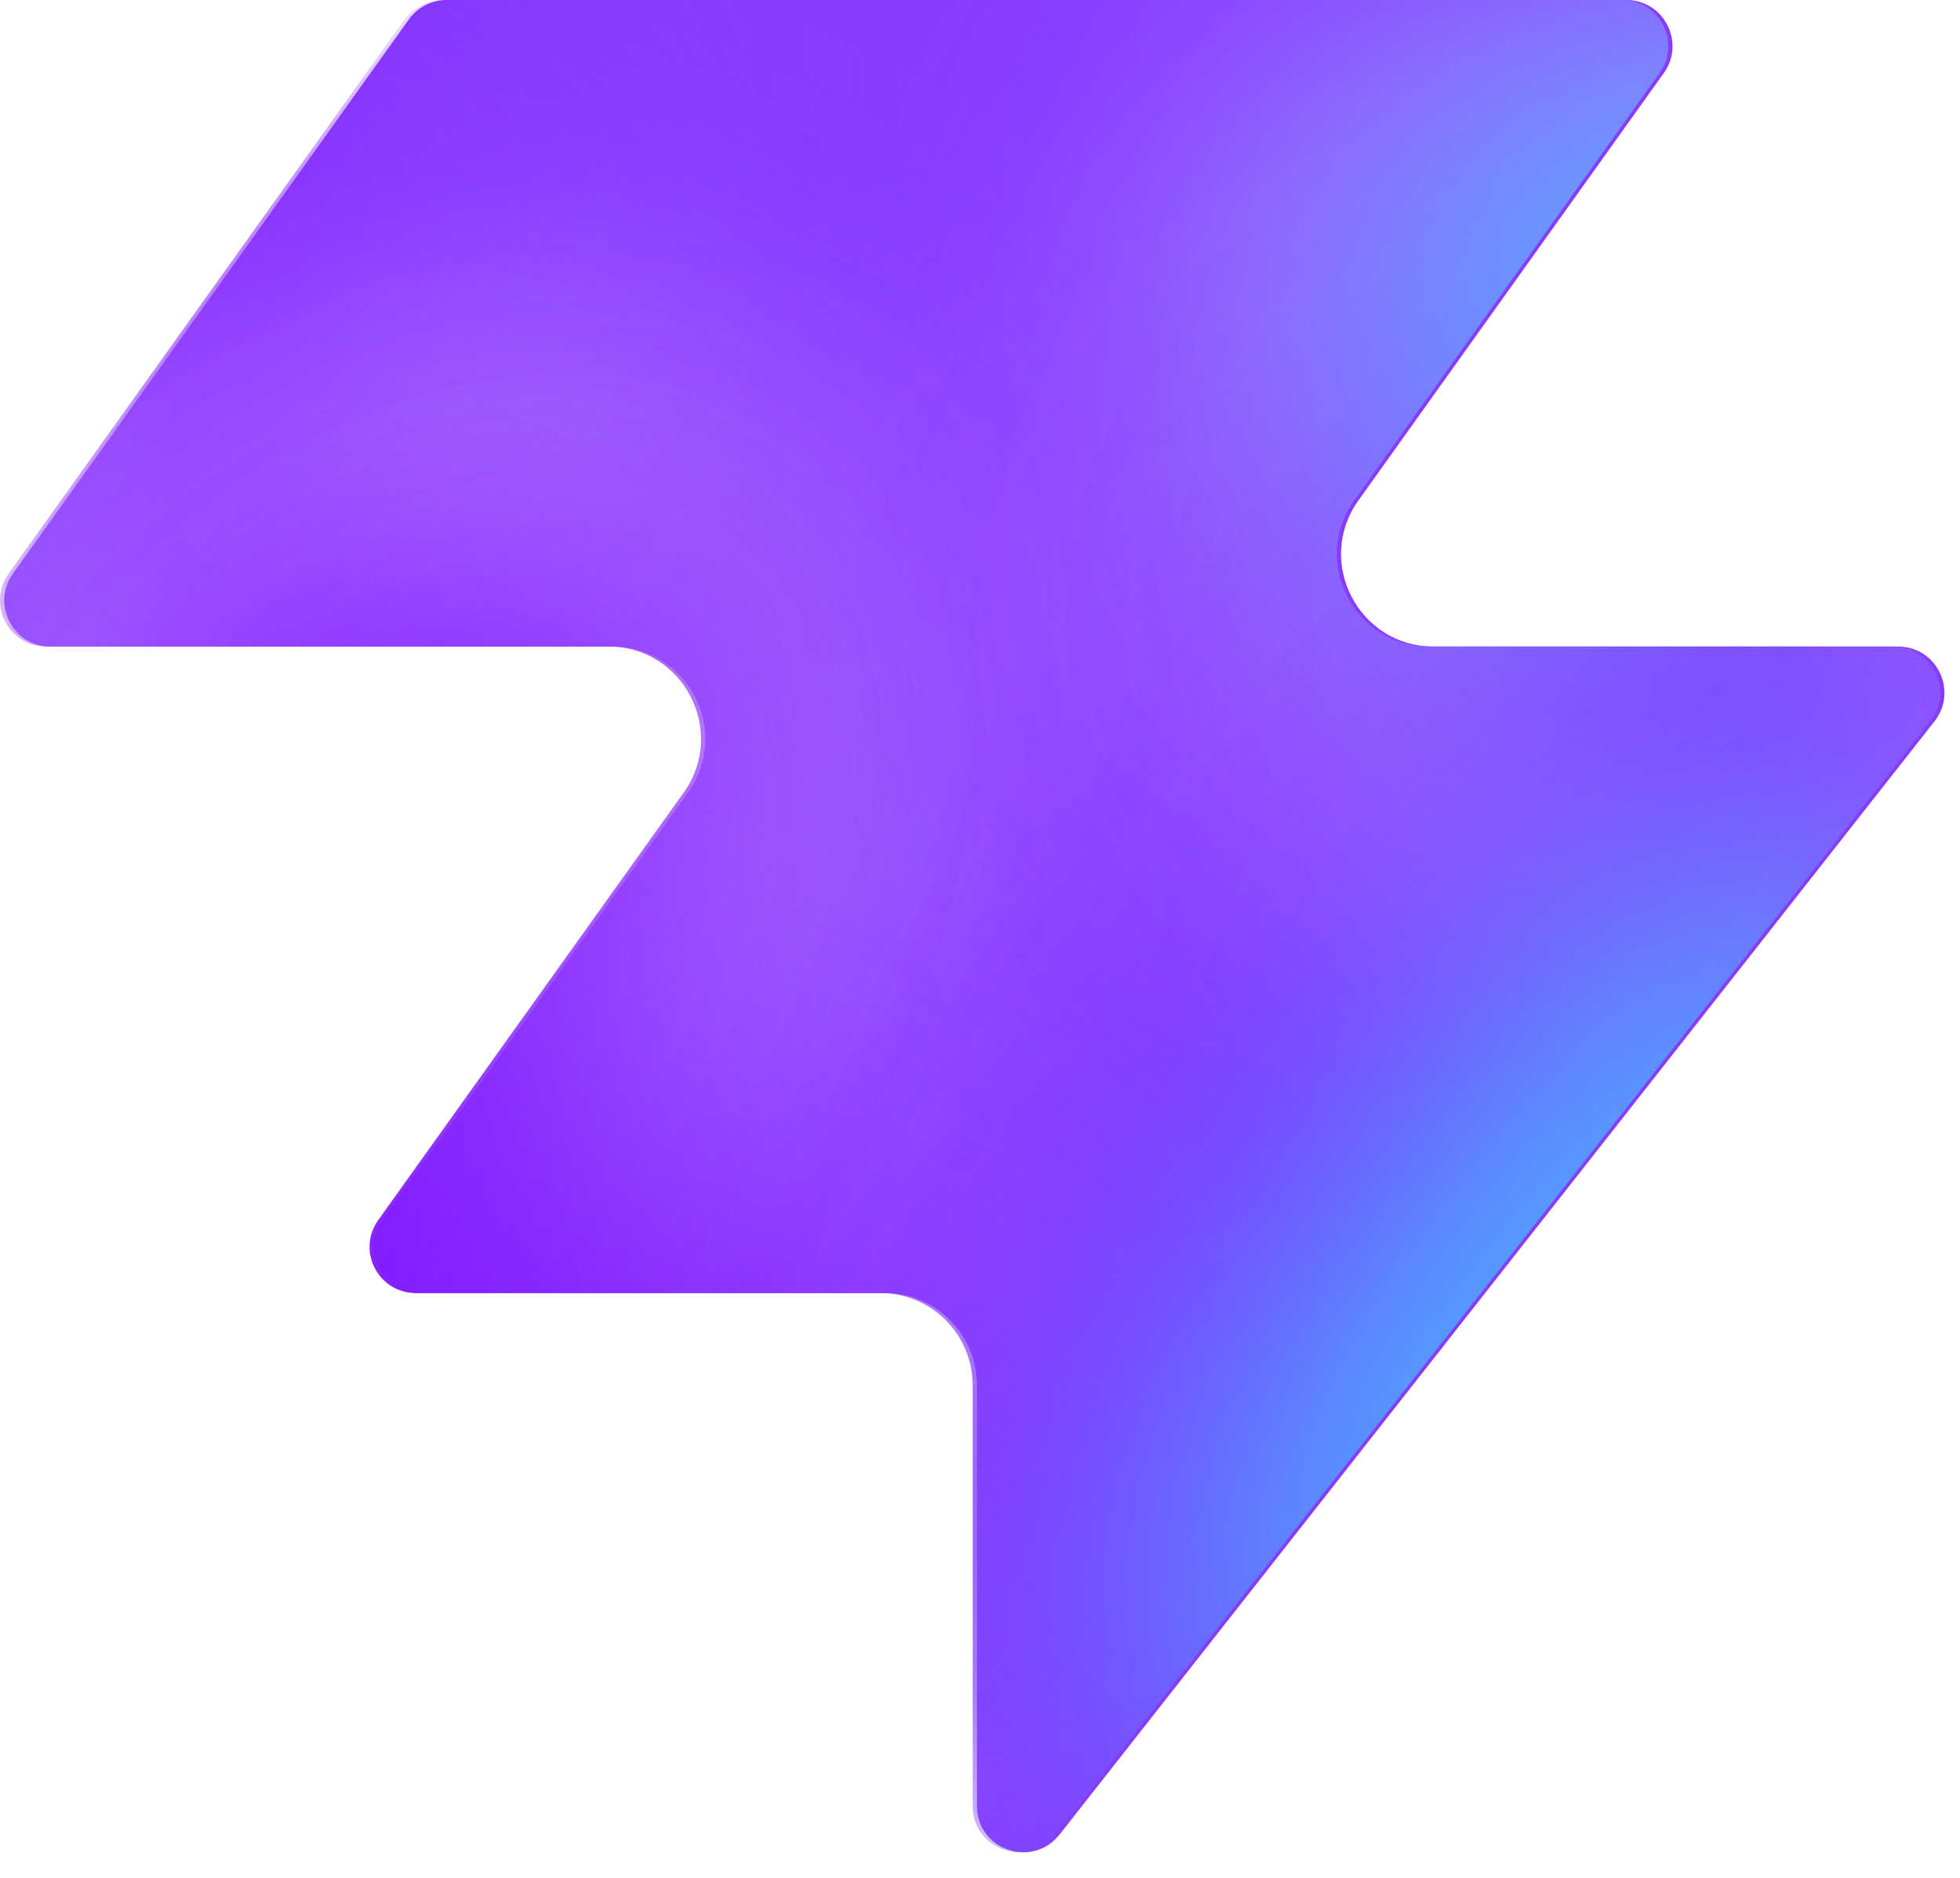
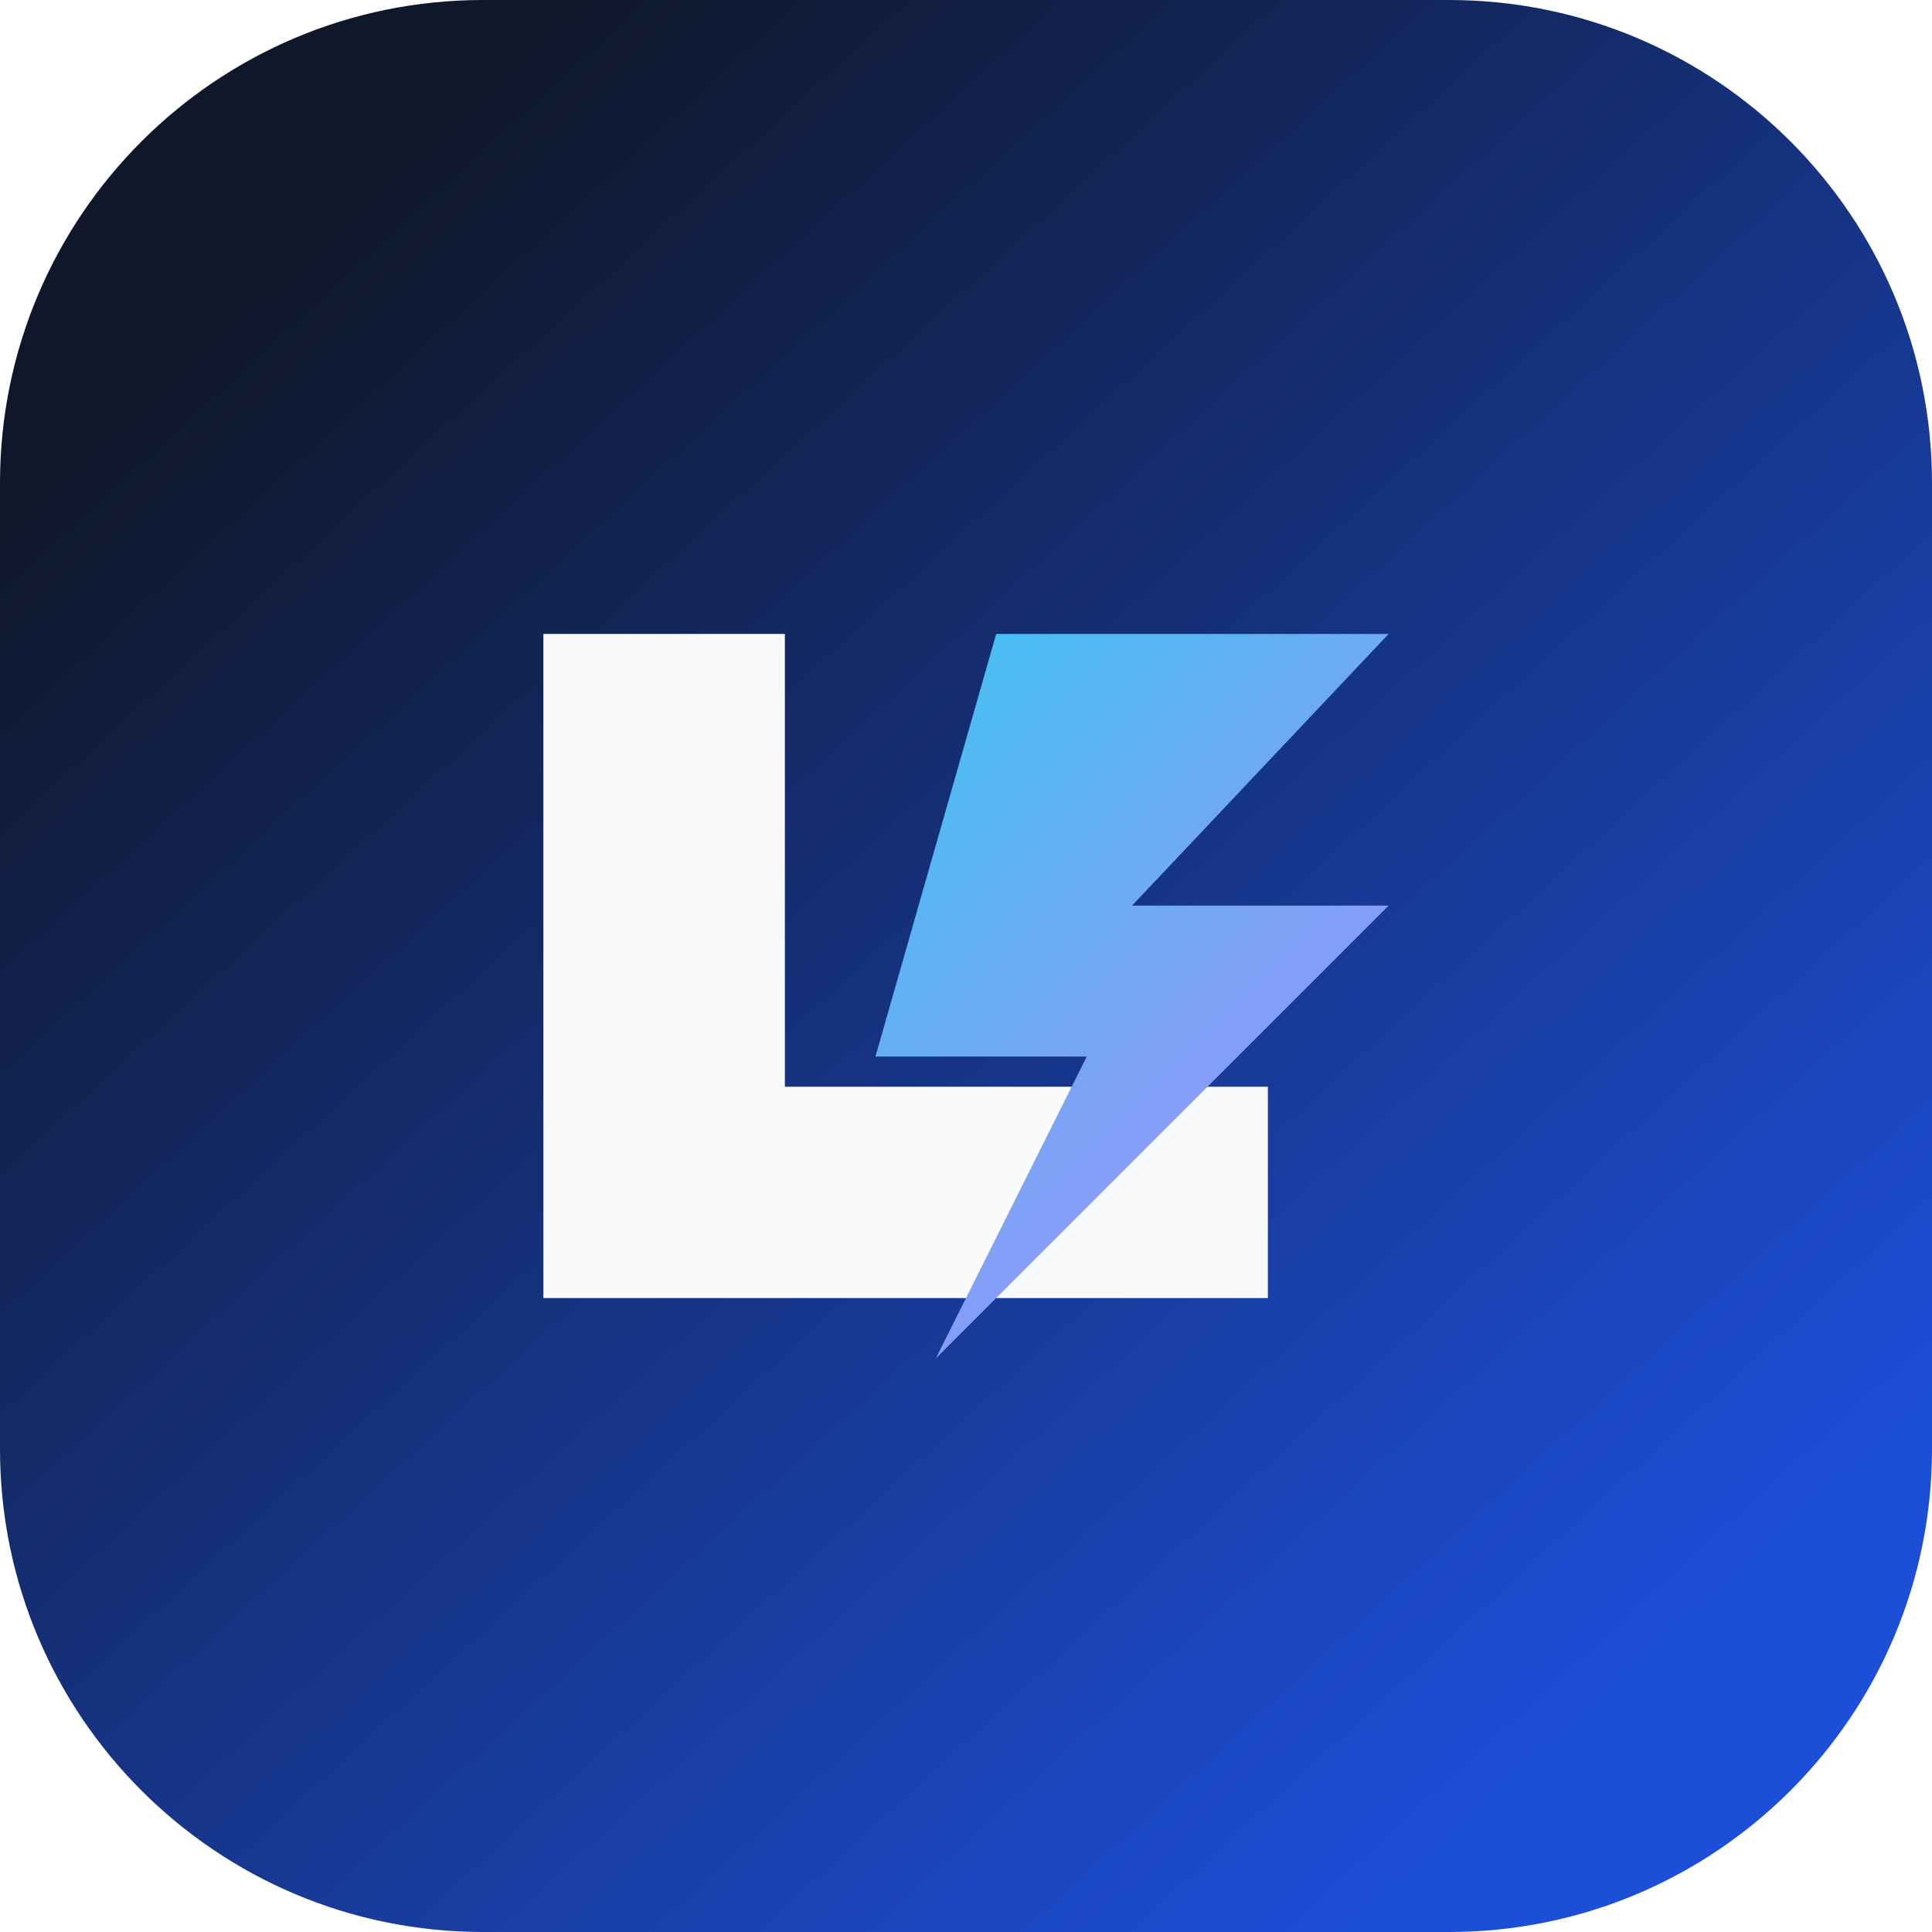
- <svg xmlns="http://www.w3.org/2000/svg" width="48" height="46" fill="none" viewBox="0 0 48 46">
-   <path fill="#863bff" d="M25.946 44.938c-.664.845-2.021.375-2.021-.698V33.937a2.26 2.26 0 0 0-2.262-2.262H10.287c-.92 0-1.456-1.04-.92-1.788l7.48-10.471c1.07-1.497 0-3.578-1.842-3.578H1.237c-.92 0-1.456-1.04-.92-1.788L10.013.474c.214-.297.556-.474.92-.474h28.894c.92 0 1.456 1.04.92 1.788l-7.48 10.471c-1.07 1.498 0 3.579 1.842 3.579h11.377c.943 0 1.473 1.088.89 1.83L25.947 44.94z" style="fill:#863bff;fill:color(display-p3 .525 .23 1);fill-opacity:1" />
-   <mask id="a" width="48" height="46" x="0" y="0" maskUnits="userSpaceOnUse" style="mask-type:alpha">
-     <path fill="#000" d="M25.842 44.938c-.664.844-2.021.375-2.021-.698V33.937a2.26 2.26 0 0 0-2.262-2.262H10.183c-.92 0-1.456-1.04-.92-1.788l7.48-10.471c1.07-1.498 0-3.579-1.842-3.579H1.133c-.92 0-1.456-1.04-.92-1.787L9.91.473c.214-.297.556-.474.92-.474h28.894c.92 0 1.456 1.04.92 1.788l-7.48 10.471c-1.07 1.498 0 3.578 1.842 3.578h11.377c.943 0 1.473 1.088.89 1.832L25.843 44.94z" style="fill:#000;fill-opacity:1" />
-   </mask>
-   <g mask="url(#a)">
-     <g filter="url(#b)">
-       <ellipse cx="5.508" cy="14.704" fill="#ede6ff" rx="5.508" ry="14.704" style="fill:#ede6ff;fill:color(display-p3 .927 .903 1);fill-opacity:1" transform="matrix(.00324 1 1 -.00324 -4.47 31.516)" />
-     </g>
-     <g filter="url(#c)">
-       <ellipse cx="10.399" cy="29.851" fill="#ede6ff" rx="10.399" ry="29.851" style="fill:#ede6ff;fill:color(display-p3 .927 .903 1);fill-opacity:1" transform="matrix(.00324 1 1 -.00324 -39.328 7.883)" />
-     </g>
-     <g filter="url(#d)">
-       <ellipse cx="5.508" cy="30.487" fill="#7e14ff" rx="5.508" ry="30.487" style="fill:#7e14ff;fill:color(display-p3 .492 .077 1);fill-opacity:1" transform="rotate(89.814 -25.913 -14.639)scale(1 -1)" />
-     </g>
-     <g filter="url(#e)">
-       <ellipse cx="5.508" cy="30.599" fill="#7e14ff" rx="5.508" ry="30.599" style="fill:#7e14ff;fill:color(display-p3 .492 .077 1);fill-opacity:1" transform="rotate(89.814 -32.644 -3.334)scale(1 -1)" />
-     </g>
-     <g filter="url(#f)">
-       <ellipse cx="5.508" cy="30.599" fill="#7e14ff" rx="5.508" ry="30.599" style="fill:#7e14ff;fill:color(display-p3 .492 .077 1);fill-opacity:1" transform="matrix(.00324 1 1 -.00324 -34.34 30.47)" />
-     </g>
-     <g filter="url(#g)">
-       <ellipse cx="14.072" cy="22.078" fill="#ede6ff" rx="14.072" ry="22.078" style="fill:#ede6ff;fill:color(display-p3 .927 .903 1);fill-opacity:1" transform="rotate(93.35 24.506 48.493)scale(-1 1)" />
-     </g>
-     <g filter="url(#h)">
-       <ellipse cx="3.47" cy="21.501" fill="#7e14ff" rx="3.47" ry="21.501" style="fill:#7e14ff;fill:color(display-p3 .492 .077 1);fill-opacity:1" transform="rotate(89.009 28.708 47.59)scale(-1 1)" />
-     </g>
-     <g filter="url(#i)">
-       <ellipse cx="3.47" cy="21.501" fill="#7e14ff" rx="3.47" ry="21.501" style="fill:#7e14ff;fill:color(display-p3 .492 .077 1);fill-opacity:1" transform="rotate(89.009 28.708 47.59)scale(-1 1)" />
-     </g>
-     <g filter="url(#j)">
-       <ellipse cx=".387" cy="8.972" fill="#7e14ff" rx="4.407" ry="29.108" style="fill:#7e14ff;fill:color(display-p3 .492 .077 1);fill-opacity:1" transform="rotate(39.51 .387 8.972)" />
-     </g>
-     <g filter="url(#k)">
-       <ellipse cx="47.523" cy="-6.092" fill="#7e14ff" rx="4.407" ry="29.108" style="fill:#7e14ff;fill:color(display-p3 .492 .077 1);fill-opacity:1" transform="rotate(37.892 47.523 -6.092)" />
-     </g>
-     <g filter="url(#l)">
-       <ellipse cx="41.412" cy="6.333" fill="#47bfff" rx="5.971" ry="9.665" style="fill:#47bfff;fill:color(display-p3 .28 .748 1);fill-opacity:1" transform="rotate(37.892 41.412 6.333)" />
-     </g>
-     <g filter="url(#m)">
-       <ellipse cx="-1.879" cy="38.332" fill="#7e14ff" rx="4.407" ry="29.108" style="fill:#7e14ff;fill:color(display-p3 .492 .077 1);fill-opacity:1" transform="rotate(37.892 -1.88 38.332)" />
-     </g>
-     <g filter="url(#n)">
-       <ellipse cx="-1.879" cy="38.332" fill="#7e14ff" rx="4.407" ry="29.108" style="fill:#7e14ff;fill:color(display-p3 .492 .077 1);fill-opacity:1" transform="rotate(37.892 -1.88 38.332)" />
-     </g>
-     <g filter="url(#o)">
-       <ellipse cx="35.651" cy="29.907" fill="#7e14ff" rx="4.407" ry="29.108" style="fill:#7e14ff;fill:color(display-p3 .492 .077 1);fill-opacity:1" transform="rotate(37.892 35.651 29.907)" />
-     </g>
-     <g filter="url(#p)">
-       <ellipse cx="38.418" cy="32.4" fill="#47bfff" rx="5.971" ry="15.297" style="fill:#47bfff;fill:color(display-p3 .28 .748 1);fill-opacity:1" transform="rotate(37.892 38.418 32.4)" />
-     </g>
-   </g>
+ <svg xmlns="http://www.w3.org/2000/svg" viewBox="0 0 64 64" role="img" aria-labelledby="faviconTitle">
  <defs>
-     <filter id="b" width="60.045" height="41.654" x="-19.77" y="16.149" color-interpolation-filters="sRGB" filterUnits="userSpaceOnUse">
-       <feFlood flood-opacity="0" result="BackgroundImageFix" />
-       <feBlend in="SourceGraphic" in2="BackgroundImageFix" result="shape" />
-       <feGaussianBlur result="effect1_foregroundBlur_2002_17158" stdDeviation="7.659" />
-     </filter>
-     <filter id="c" width="90.34" height="51.437" x="-54.613" y="-7.533" color-interpolation-filters="sRGB" filterUnits="userSpaceOnUse">
-       <feFlood flood-opacity="0" result="BackgroundImageFix" />
-       <feBlend in="SourceGraphic" in2="BackgroundImageFix" result="shape" />
-       <feGaussianBlur result="effect1_foregroundBlur_2002_17158" stdDeviation="7.659" />
-     </filter>
-     <filter id="d" width="79.355" height="29.4" x="-49.64" y="2.03" color-interpolation-filters="sRGB" filterUnits="userSpaceOnUse">
-       <feFlood flood-opacity="0" result="BackgroundImageFix" />
-       <feBlend in="SourceGraphic" in2="BackgroundImageFix" result="shape" />
-       <feGaussianBlur result="effect1_foregroundBlur_2002_17158" stdDeviation="4.596" />
-     </filter>
-     <filter id="e" width="79.579" height="29.4" x="-45.045" y="20.029" color-interpolation-filters="sRGB" filterUnits="userSpaceOnUse">
-       <feFlood flood-opacity="0" result="BackgroundImageFix" />
-       <feBlend in="SourceGraphic" in2="BackgroundImageFix" result="shape" />
-       <feGaussianBlur result="effect1_foregroundBlur_2002_17158" stdDeviation="4.596" />
-     </filter>
-     <filter id="f" width="79.579" height="29.4" x="-43.513" y="21.178" color-interpolation-filters="sRGB" filterUnits="userSpaceOnUse">
-       <feFlood flood-opacity="0" result="BackgroundImageFix" />
-       <feBlend in="SourceGraphic" in2="BackgroundImageFix" result="shape" />
-       <feGaussianBlur result="effect1_foregroundBlur_2002_17158" stdDeviation="4.596" />
-     </filter>
-     <filter id="g" width="74.749" height="58.852" x="15.756" y="-17.901" color-interpolation-filters="sRGB" filterUnits="userSpaceOnUse">
-       <feFlood flood-opacity="0" result="BackgroundImageFix" />
-       <feBlend in="SourceGraphic" in2="BackgroundImageFix" result="shape" />
-       <feGaussianBlur result="effect1_foregroundBlur_2002_17158" stdDeviation="7.659" />
-     </filter>
-     <filter id="h" width="61.377" height="25.362" x="23.548" y="2.284" color-interpolation-filters="sRGB" filterUnits="userSpaceOnUse">
-       <feFlood flood-opacity="0" result="BackgroundImageFix" />
-       <feBlend in="SourceGraphic" in2="BackgroundImageFix" result="shape" />
-       <feGaussianBlur result="effect1_foregroundBlur_2002_17158" stdDeviation="4.596" />
-     </filter>
-     <filter id="i" width="61.377" height="25.362" x="23.548" y="2.284" color-interpolation-filters="sRGB" filterUnits="userSpaceOnUse">
-       <feFlood flood-opacity="0" result="BackgroundImageFix" />
-       <feBlend in="SourceGraphic" in2="BackgroundImageFix" result="shape" />
-       <feGaussianBlur result="effect1_foregroundBlur_2002_17158" stdDeviation="4.596" />
-     </filter>
-     <filter id="j" width="56.045" height="63.649" x="-27.636" y="-22.853" color-interpolation-filters="sRGB" filterUnits="userSpaceOnUse">
-       <feFlood flood-opacity="0" result="BackgroundImageFix" />
-       <feBlend in="SourceGraphic" in2="BackgroundImageFix" result="shape" />
-       <feGaussianBlur result="effect1_foregroundBlur_2002_17158" stdDeviation="4.596" />
-     </filter>
-     <filter id="k" width="54.814" height="64.646" x="20.116" y="-38.415" color-interpolation-filters="sRGB" filterUnits="userSpaceOnUse">
-       <feFlood flood-opacity="0" result="BackgroundImageFix" />
-       <feBlend in="SourceGraphic" in2="BackgroundImageFix" result="shape" />
-       <feGaussianBlur result="effect1_foregroundBlur_2002_17158" stdDeviation="4.596" />
-     </filter>
-     <filter id="l" width="33.541" height="35.313" x="24.641" y="-11.323" color-interpolation-filters="sRGB" filterUnits="userSpaceOnUse">
-       <feFlood flood-opacity="0" result="BackgroundImageFix" />
-       <feBlend in="SourceGraphic" in2="BackgroundImageFix" result="shape" />
-       <feGaussianBlur result="effect1_foregroundBlur_2002_17158" stdDeviation="4.596" />
-     </filter>
-     <filter id="m" width="54.814" height="64.646" x="-29.286" y="6.009" color-interpolation-filters="sRGB" filterUnits="userSpaceOnUse">
-       <feFlood flood-opacity="0" result="BackgroundImageFix" />
-       <feBlend in="SourceGraphic" in2="BackgroundImageFix" result="shape" />
-       <feGaussianBlur result="effect1_foregroundBlur_2002_17158" stdDeviation="4.596" />
-     </filter>
-     <filter id="n" width="54.814" height="64.646" x="-29.286" y="6.009" color-interpolation-filters="sRGB" filterUnits="userSpaceOnUse">
-       <feFlood flood-opacity="0" result="BackgroundImageFix" />
-       <feBlend in="SourceGraphic" in2="BackgroundImageFix" result="shape" />
-       <feGaussianBlur result="effect1_foregroundBlur_2002_17158" stdDeviation="4.596" />
-     </filter>
-     <filter id="o" width="54.814" height="64.646" x="8.244" y="-2.416" color-interpolation-filters="sRGB" filterUnits="userSpaceOnUse">
-       <feFlood flood-opacity="0" result="BackgroundImageFix" />
-       <feBlend in="SourceGraphic" in2="BackgroundImageFix" result="shape" />
-       <feGaussianBlur result="effect1_foregroundBlur_2002_17158" stdDeviation="4.596" />
-     </filter>
-     <filter id="p" width="39.409" height="43.623" x="18.713" y="10.588" color-interpolation-filters="sRGB" filterUnits="userSpaceOnUse">
-       <feFlood flood-opacity="0" result="BackgroundImageFix" />
-       <feBlend in="SourceGraphic" in2="BackgroundImageFix" result="shape" />
-       <feGaussianBlur result="effect1_foregroundBlur_2002_17158" stdDeviation="4.596" />
-     </filter>
+     <linearGradient id="bg" x1="10" x2="54" y1="8" y2="56" gradientUnits="userSpaceOnUse">
+       <stop offset="0" stop-color="#0f172a" />
+       <stop offset="1" stop-color="#1d4ed8" />
+     </linearGradient>
+     <linearGradient id="accent" x1="20" x2="44" y1="20" y2="44" gradientUnits="userSpaceOnUse">
+       <stop offset="0" stop-color="#22d3ee" />
+       <stop offset="1" stop-color="#a78bfa" />
+     </linearGradient>
  </defs>
+   <rect width="64" height="64" rx="16" fill="url(#bg)" />
+   <path d="M18 43V21h8v15h16v7H18Z" fill="#f8fafc" />
+   <path d="M33 21h13l-8.5 9H46L31 45l5-10h-7l4-14Z" fill="url(#accent)" />
</svg>
